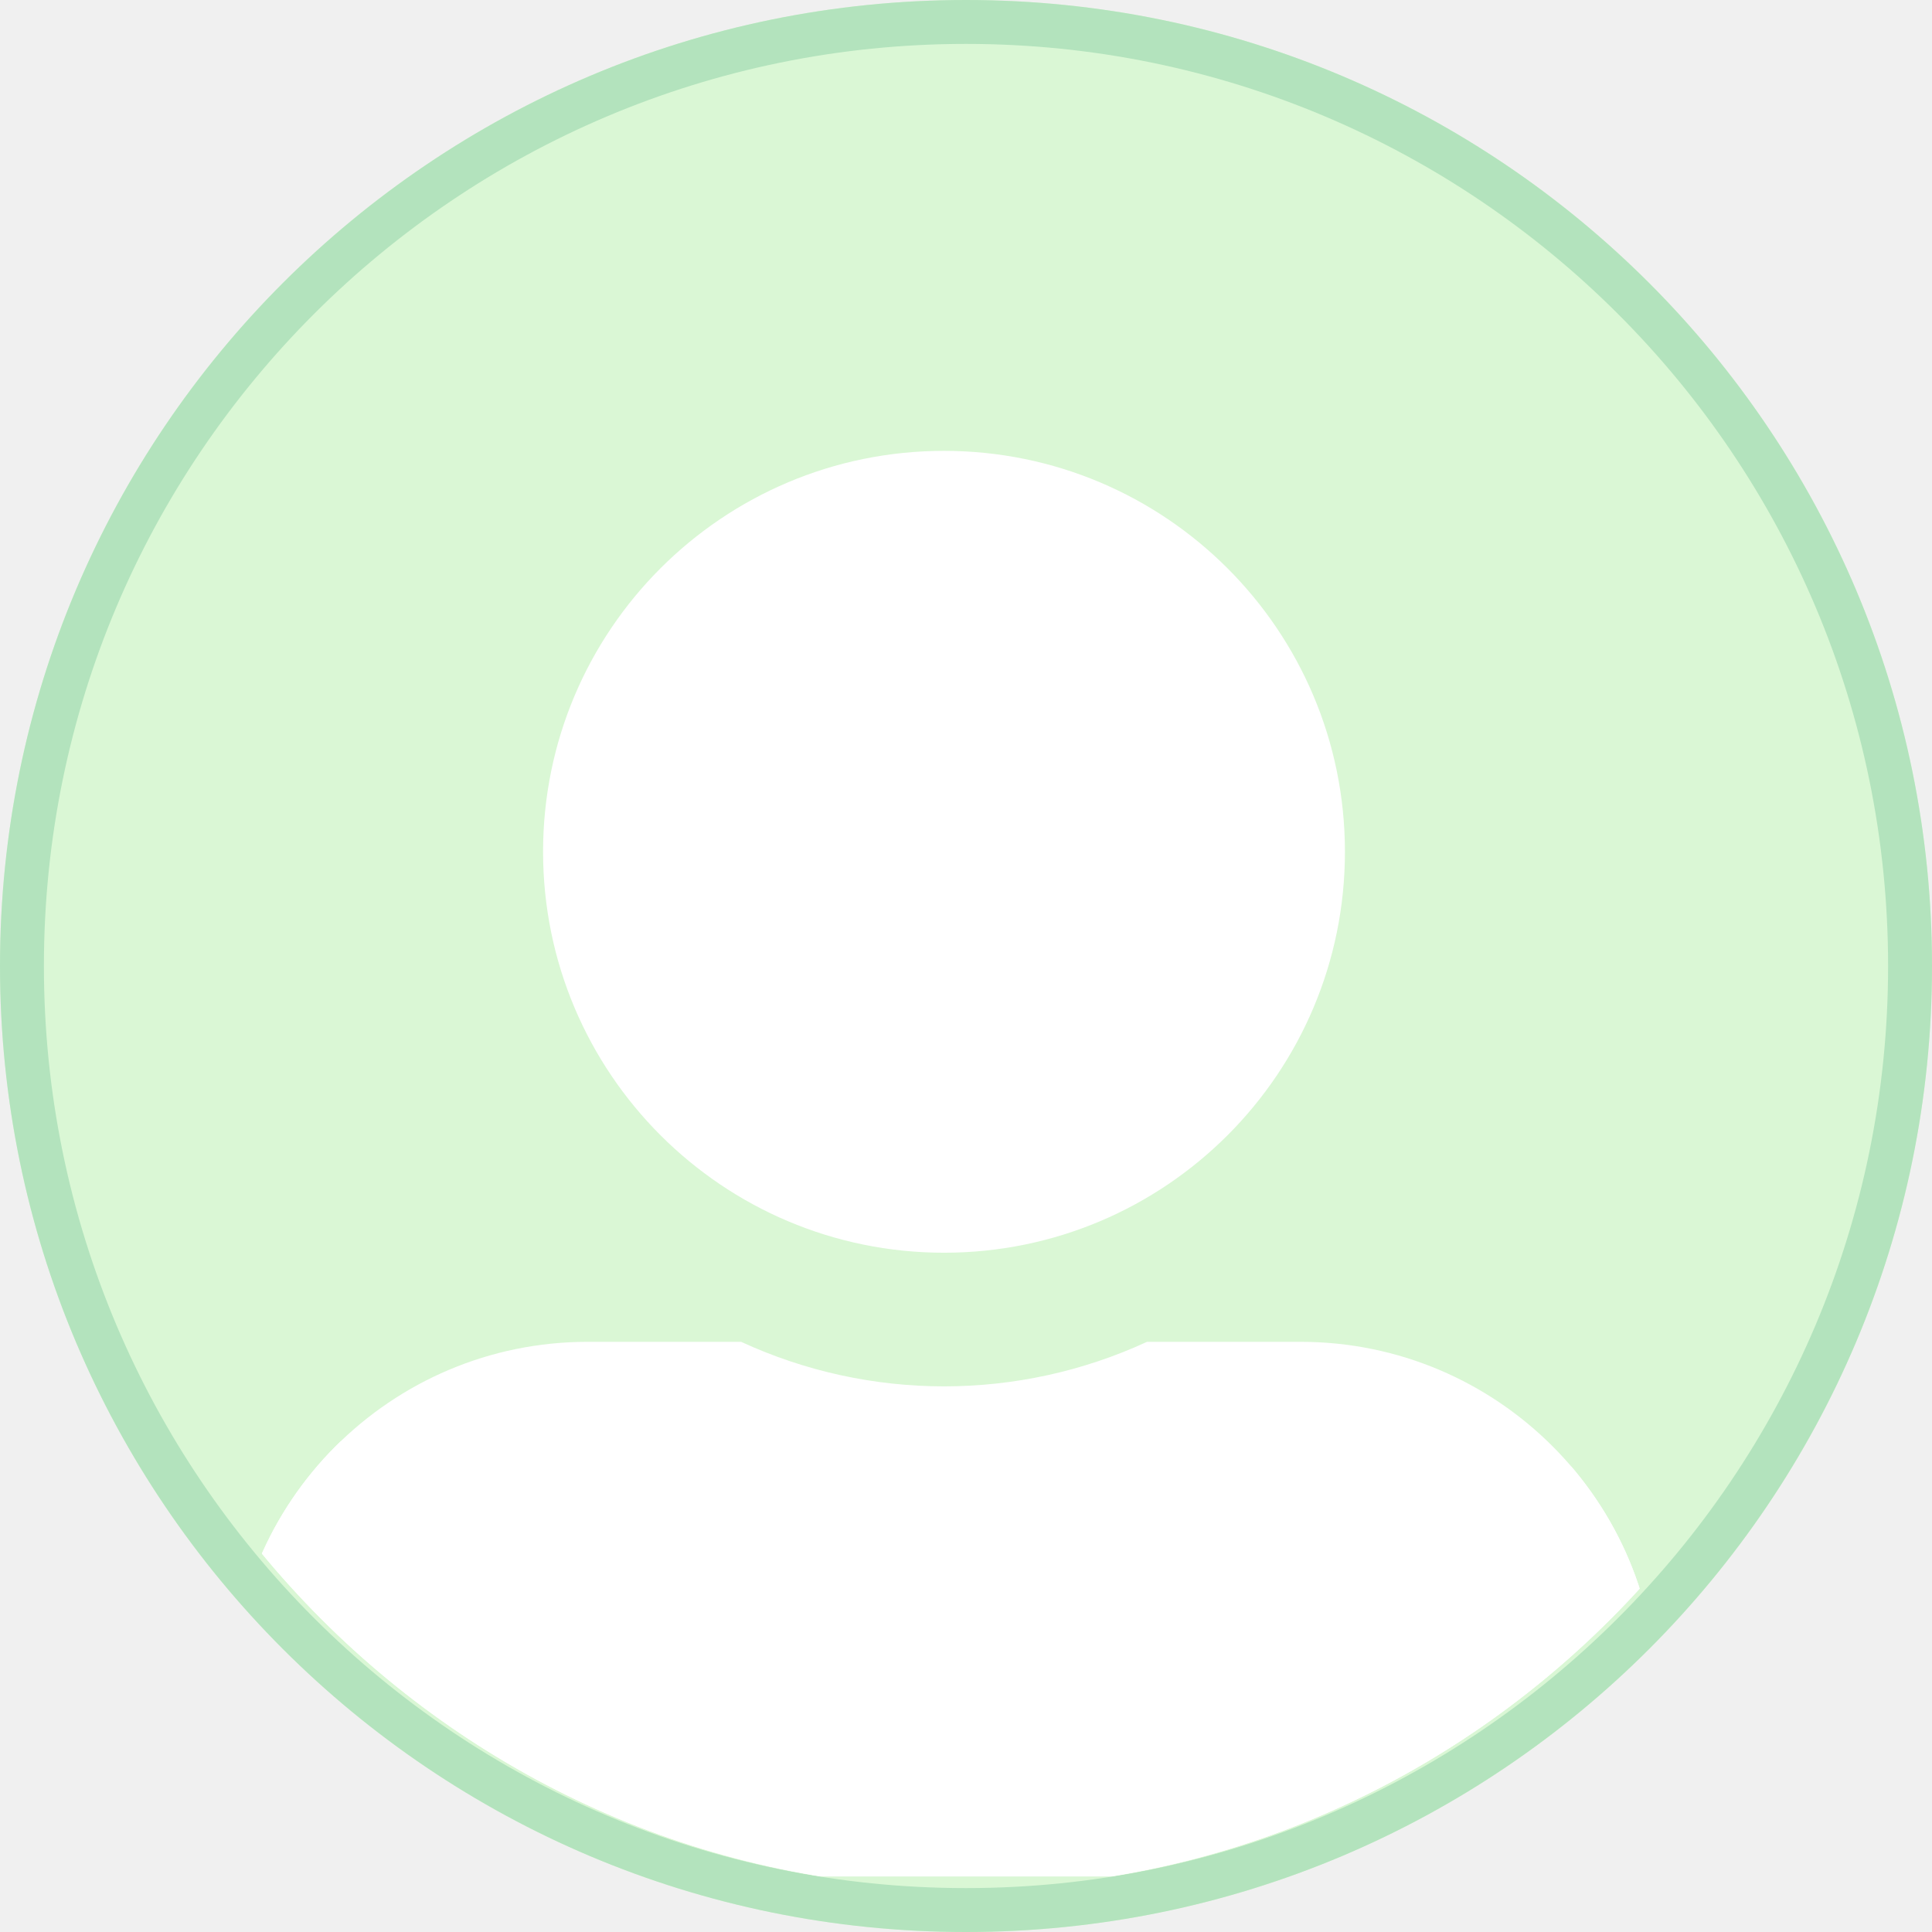
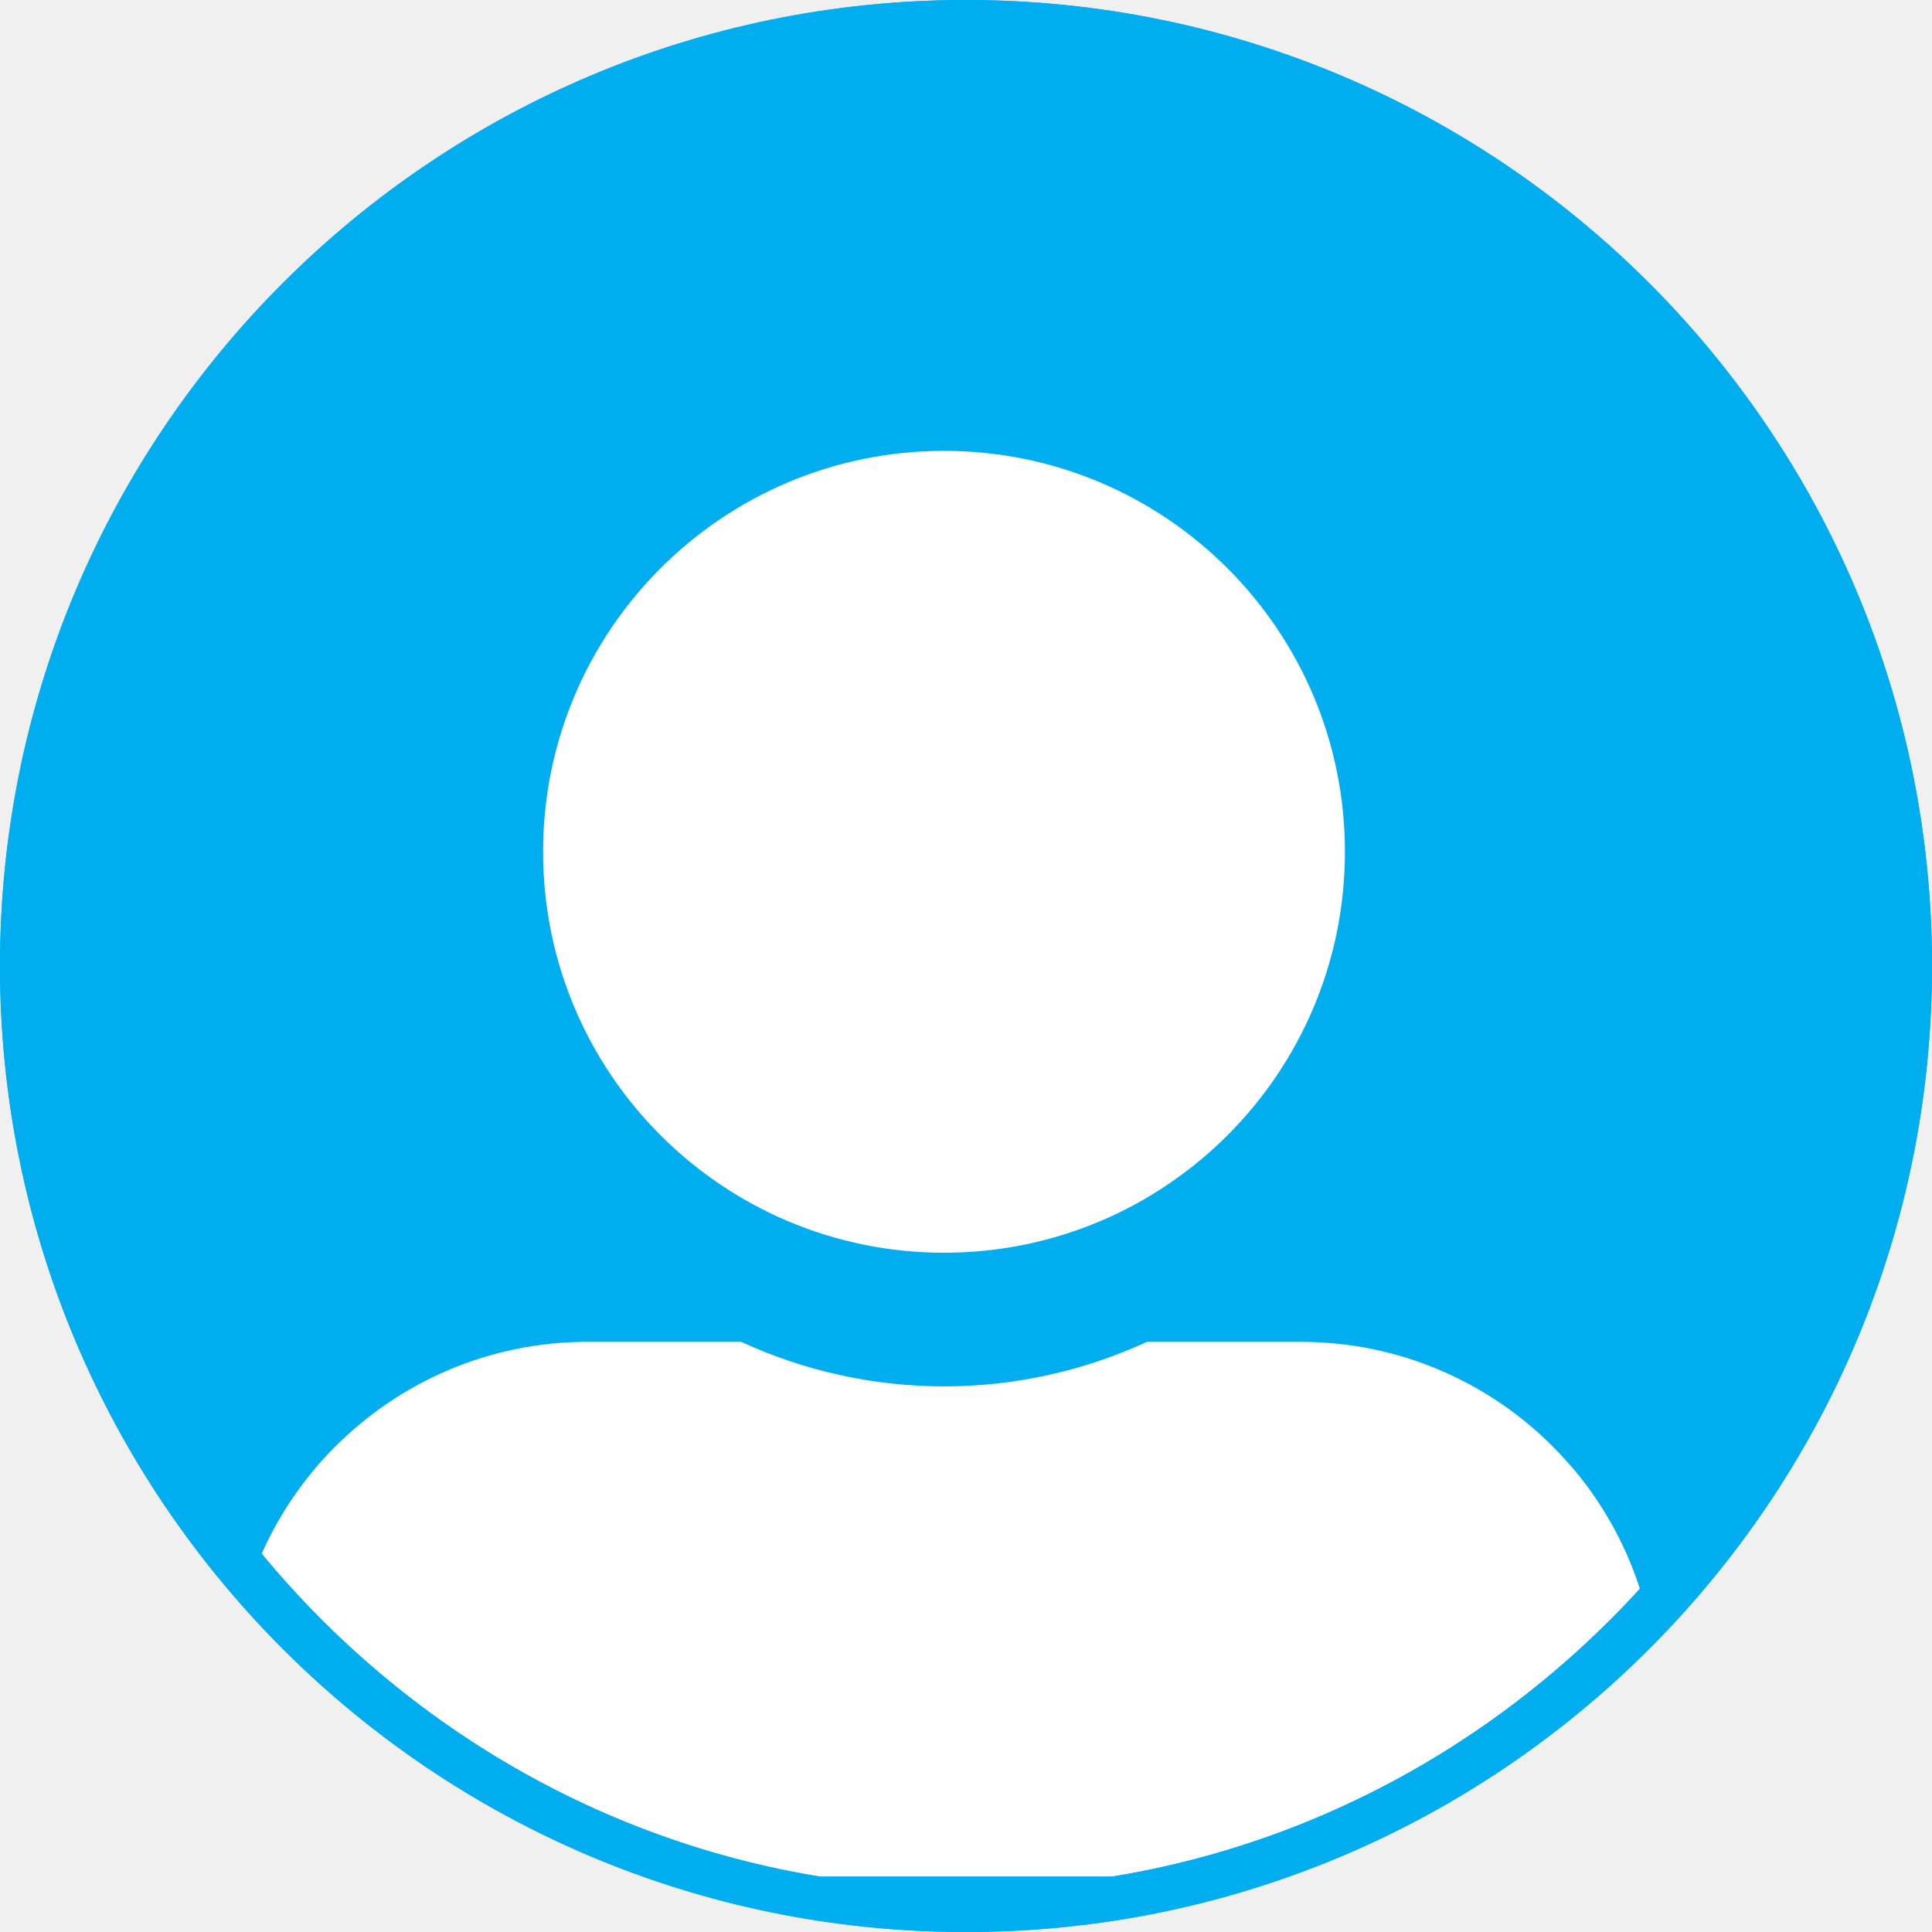
<svg xmlns="http://www.w3.org/2000/svg" width="44" height="44" viewBox="0 0 44 44">
  <defs>
-     <style>.a,.d{fill:#fff;}.b{fill:#daf7d5;stroke:#b3e3bd;}.c{clip-path:url(#a);}.d{stroke:#fff;stroke-width:3px;}.e{stroke:none;}.f{fill:none;}</style>
+     <style>.a,.d{fill:#fff;}.b{fill:#00aeef;stroke:#00aeef;}.c{clip-path:url(#a);}.d{stroke:#fff;stroke-width:3px;}.e{stroke:none;}.f{fill:none;}</style>
    <clipPath id="a">
      <path class="a" d="M16.233,18.262A9.131,9.131,0,1,0,7.1,9.131,9.133,9.133,0,0,0,16.233,18.262Zm8.116,2.029H20.855a11.038,11.038,0,0,1-9.245,0H8.116A8.116,8.116,0,0,0,0,28.407v1.015a3.044,3.044,0,0,0,3.044,3.044H29.422a3.044,3.044,0,0,0,3.044-3.044V28.407A8.116,8.116,0,0,0,24.349,20.291Z" transform="translate(154 156)" />
    </clipPath>
  </defs>
  <g class="b">
    <circle class="e" cx="22" cy="22" r="22" />
    <circle class="f" cx="22" cy="22" r="21.5" />
  </g>
  <g class="c" transform="translate(-148.732 -145.732)">
    <g class="d" transform="translate(149.732 145.732)">
      <ellipse class="e" cx="21" cy="21.5" rx="21" ry="21.5" />
      <ellipse class="f" cx="21" cy="21.5" rx="19.5" ry="20" />
    </g>
  </g>
</svg>
